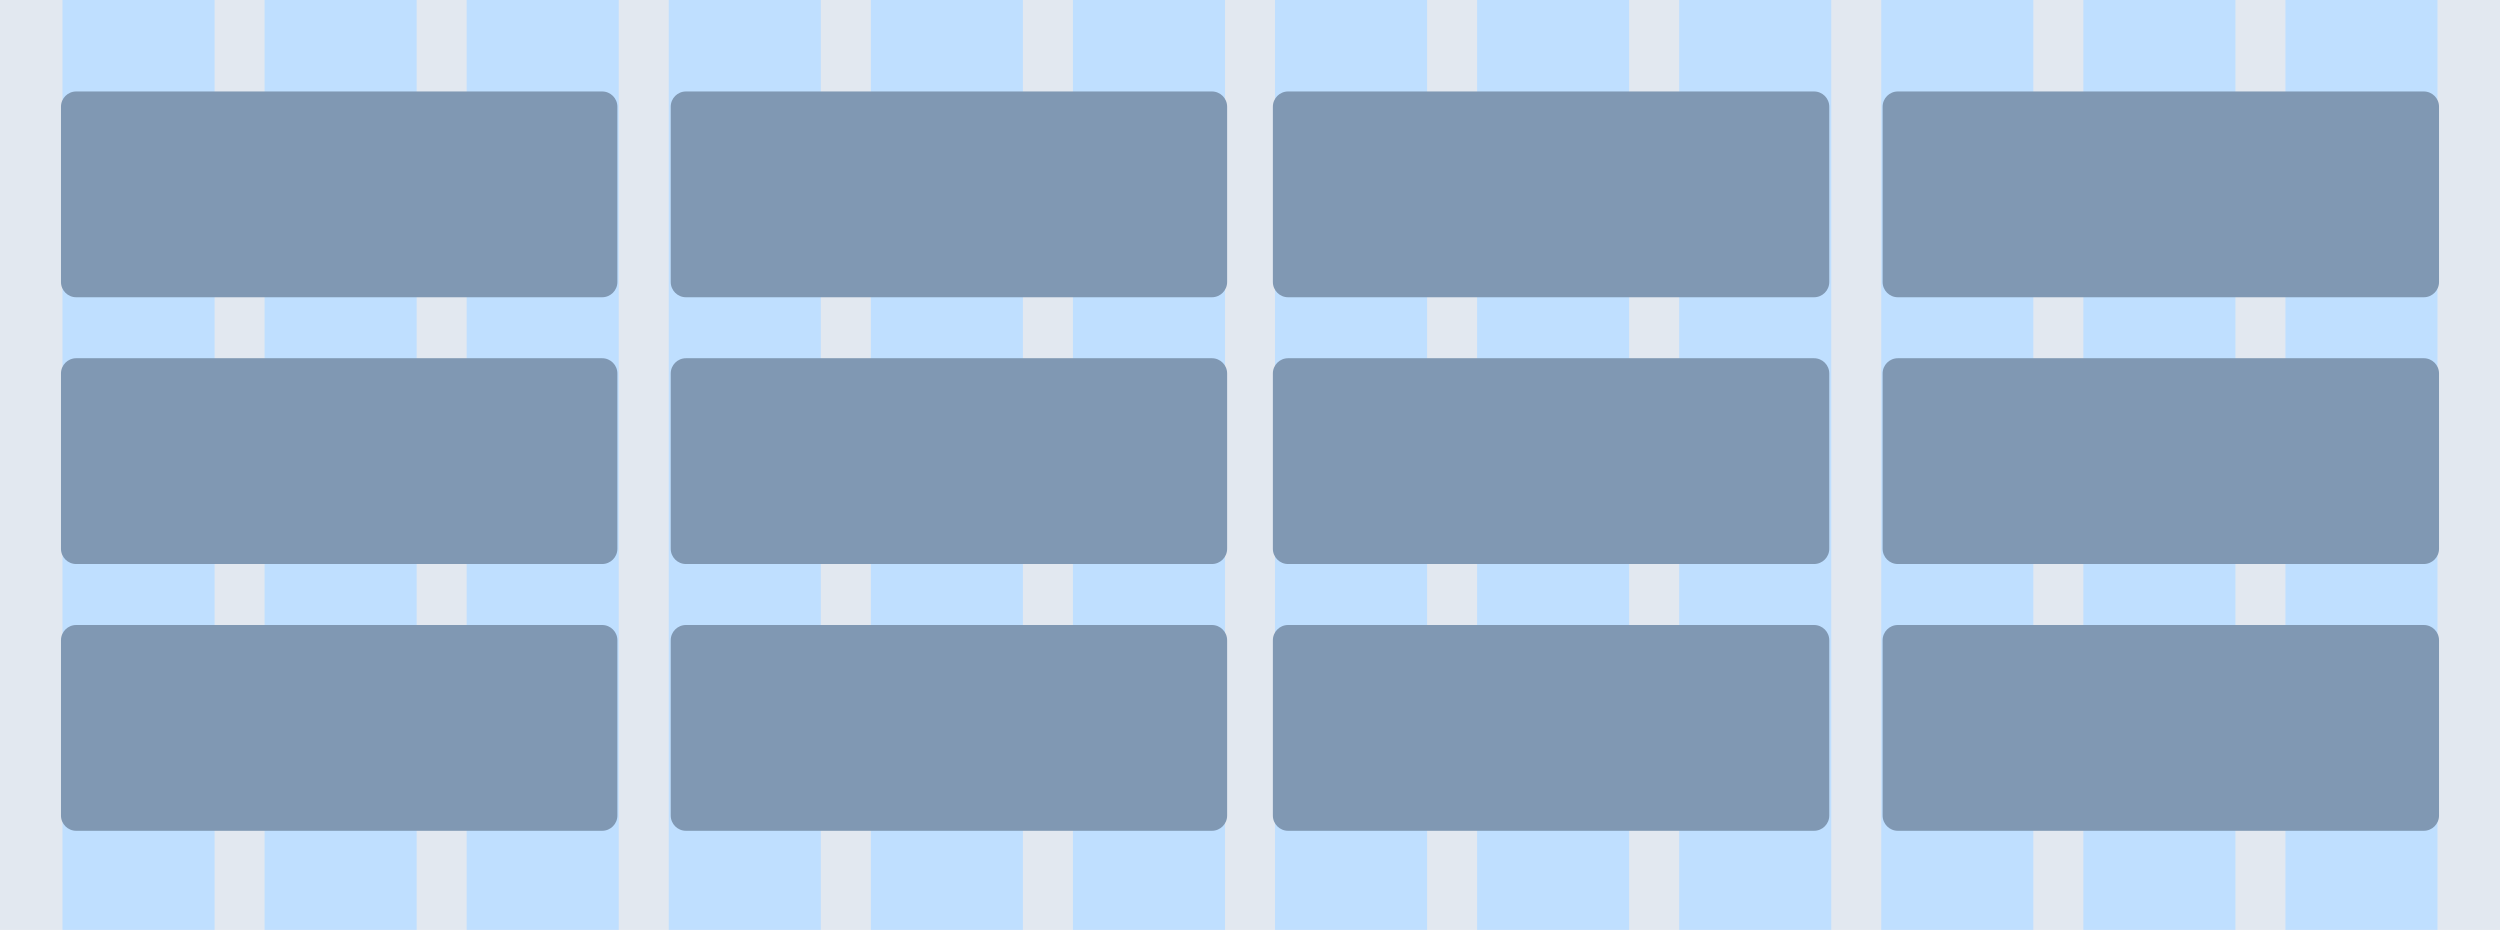
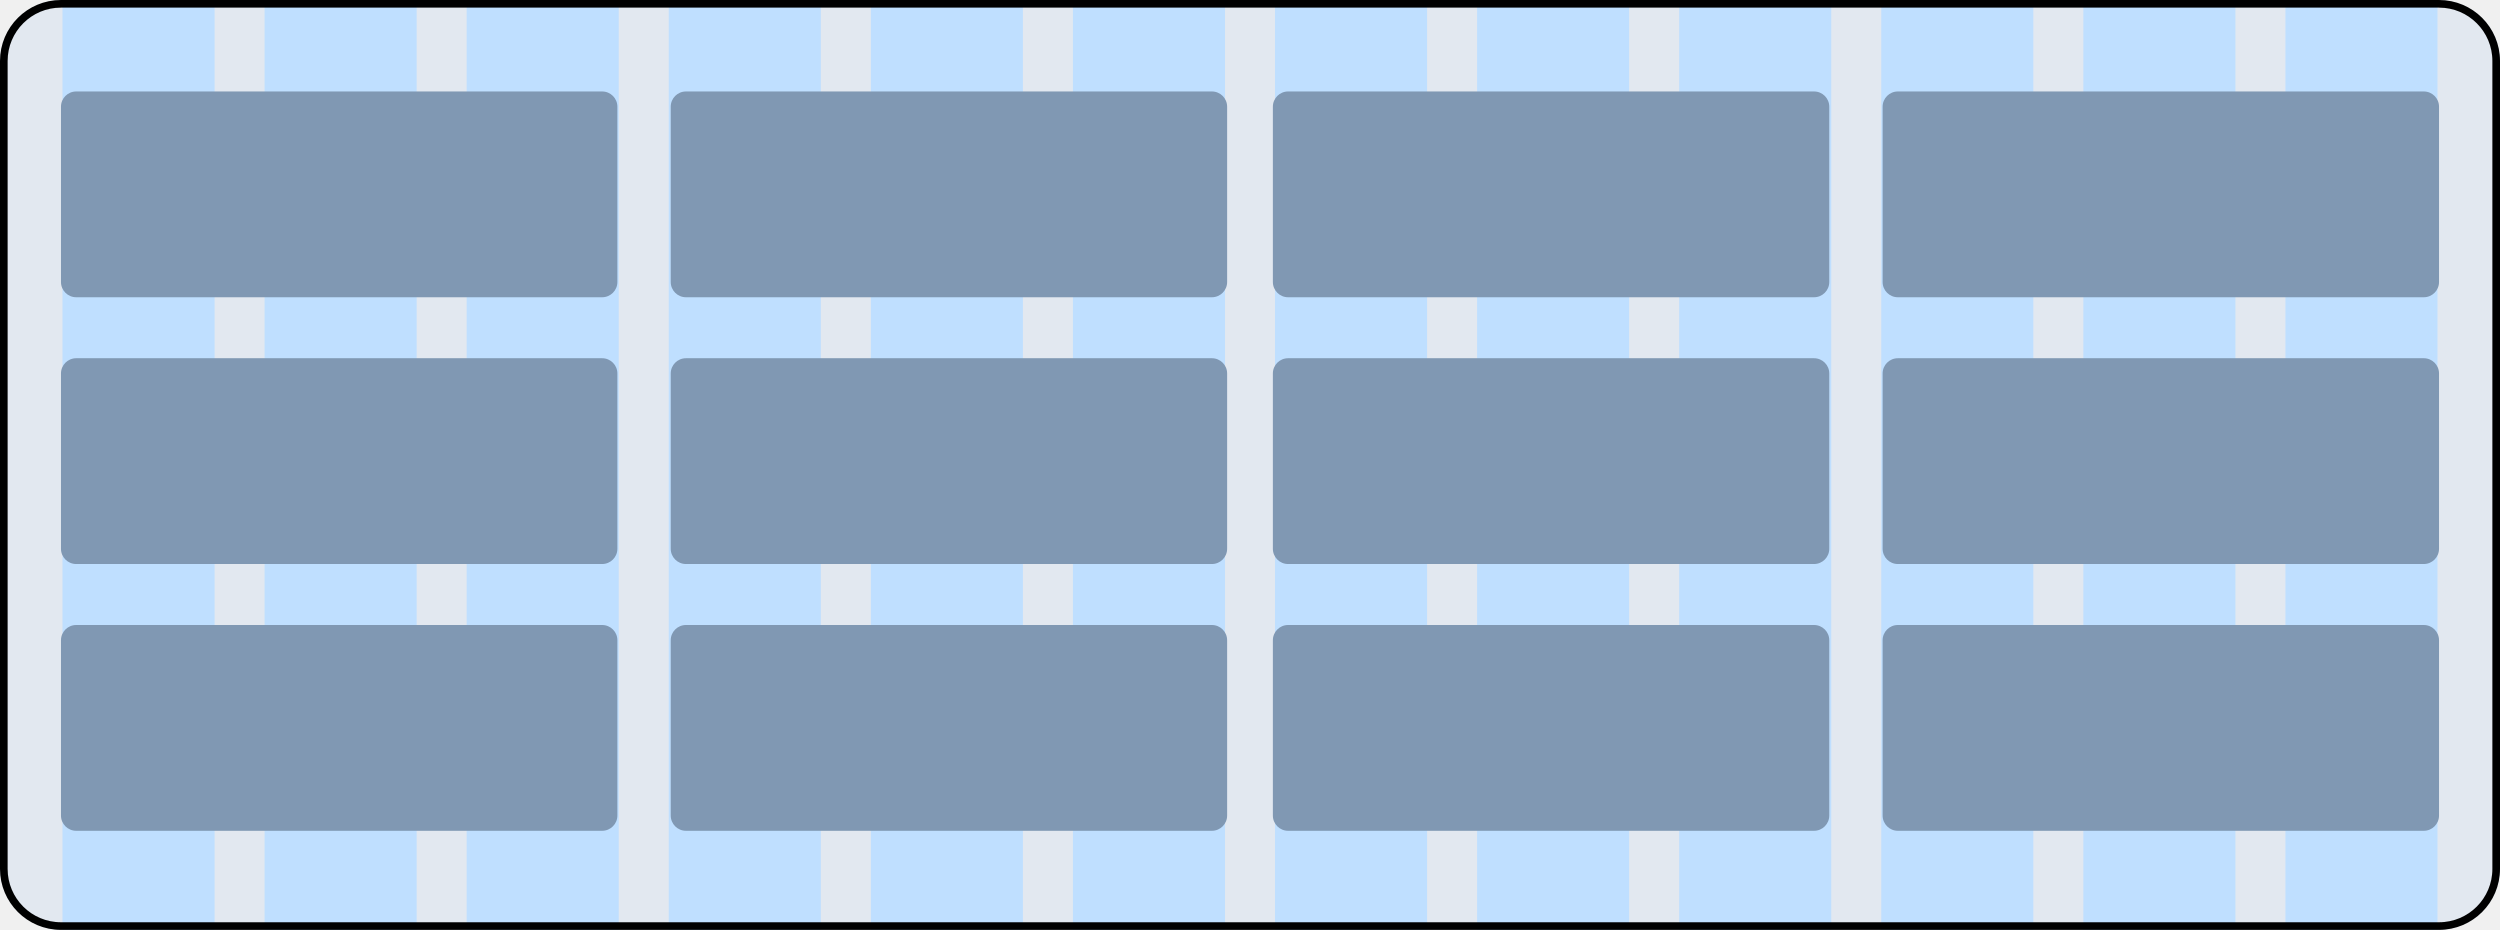
<svg xmlns="http://www.w3.org/2000/svg" width="328" height="122" viewBox="0 0 328 122" fill="none">
-   <g clip-path="url(#clip0_1666_53338)">
-     <rect width="328" height="122" fill="#E2E8F0" />
-     <g clip-path="url(#clip1_1666_53338)">
-       <g clip-path="url(#clip2_1666_53338)">
-         <rect x="8.201" width="19.953" height="218.667" fill="#BFDFFF" />
-         <rect x="34.713" width="19.953" height="218.667" fill="#BFDFFF" />
-         <rect x="61.228" width="19.953" height="218.667" fill="#BFDFFF" />
-         <rect x="87.74" width="19.953" height="218.667" fill="#BFDFFF" />
-         <rect x="114.254" width="19.953" height="218.667" fill="#BFDFFF" />
-         <rect x="140.768" width="19.953" height="218.667" fill="#BFDFFF" />
-         <rect x="167.281" width="19.953" height="218.667" fill="#BFDFFF" />
-         <rect x="193.793" width="19.953" height="218.667" fill="#BFDFFF" />
-         <rect x="220.307" width="19.953" height="218.667" fill="#BFDFFF" />
-         <rect x="246.82" width="19.953" height="218.667" fill="#BFDFFF" />
-         <rect x="273.334" width="19.953" height="218.667" fill="#BFDFFF" />
-         <rect x="299.848" width="19.953" height="218.667" fill="#BFDFFF" />
+   <g clip-path="url(#clip0_1666_53337)">
+     <rect width="328" height="122" rx="8" fill="white" />
+     <g clip-path="url(#clip1_1666_53337)">
+       <rect width="328" height="122" fill="#E2E8F0" />
+       <g clip-path="url(#clip2_1666_53337)">
+         <g clip-path="url(#clip3_1666_53337)">
+           <rect x="8.201" width="19.953" height="218.667" fill="#BFDFFF" />
+           <rect x="34.713" width="19.953" height="218.667" fill="#BFDFFF" />
+           <rect x="61.228" width="19.953" height="218.667" fill="#BFDFFF" />
+           <rect x="87.74" width="19.953" height="218.667" fill="#BFDFFF" />
+           <rect x="114.254" width="19.953" height="218.667" fill="#BFDFFF" />
+           <rect x="140.768" width="19.953" height="218.667" fill="#BFDFFF" />
+           <rect x="167.281" width="19.953" height="218.667" fill="#BFDFFF" />
+           <rect x="193.793" width="19.953" height="218.667" fill="#BFDFFF" />
+           <rect x="220.307" width="19.953" height="218.667" fill="#BFDFFF" />
+           <rect x="246.82" width="19.953" height="218.667" fill="#BFDFFF" />
+           <rect x="273.334" width="19.953" height="218.667" fill="#BFDFFF" />
+           <rect x="299.848" width="19.953" height="218.667" fill="#BFDFFF" />
+         </g>
      </g>
+       <rect x="8" y="12" width="73" height="27" rx="2" fill="#8098B3" />
+       <rect x="88" y="12" width="73" height="27" rx="2" fill="#8098B3" />
+       <rect x="8" y="47" width="73" height="27" rx="2" fill="#8098B3" />
+       <rect x="88" y="47" width="73" height="27" rx="2" fill="#8098B3" />
+       <rect x="167" y="47" width="73" height="27" rx="2" fill="#8098B3" />
+       <rect x="247" y="47" width="73" height="27" rx="2" fill="#8098B3" />
+       <rect x="167" y="12" width="73" height="27" rx="2" fill="#8098B3" />
+       <rect x="247" y="12" width="73" height="27" rx="2" fill="#8098B3" />
+       <rect x="167" y="82" width="73" height="27" rx="2" fill="#8098B3" />
+       <rect x="247" y="82" width="73" height="27" rx="2" fill="#8098B3" />
+       <rect x="8" y="82" width="73" height="27" rx="2" fill="#8098B3" />
+       <rect x="88" y="82" width="73" height="27" rx="2" fill="#8098B3" />
    </g>
-     <rect x="8" y="12" width="73" height="27" rx="2" fill="#8098B3" />
-     <rect x="88" y="12" width="73" height="27" rx="2" fill="#8098B3" />
-     <rect x="8" y="47" width="73" height="27" rx="2" fill="#8098B3" />
-     <rect x="88" y="47" width="73" height="27" rx="2" fill="#8098B3" />
-     <rect x="167" y="47" width="73" height="27" rx="2" fill="#8098B3" />
-     <rect x="247" y="47" width="73" height="27" rx="2" fill="#8098B3" />
-     <rect x="167" y="12" width="73" height="27" rx="2" fill="#8098B3" />
-     <rect x="247" y="12" width="73" height="27" rx="2" fill="#8098B3" />
-     <rect x="167" y="82" width="73" height="27" rx="2" fill="#8098B3" />
-     <rect x="247" y="82" width="73" height="27" rx="2" fill="#8098B3" />
-     <rect x="8" y="82" width="73" height="27" rx="2" fill="#8098B3" />
-     <rect x="88" y="82" width="73" height="27" rx="2" fill="#8098B3" />
  </g>
+   <rect x="0.5" y="0.5" width="327" height="121" rx="7.5" stroke="black" />
  <defs>
-     <clipPath id="clip0_1666_53338">
+     <clipPath id="clip0_1666_53337">
+       <rect width="328" height="122" rx="8" fill="white" />
+     </clipPath>
+     <clipPath id="clip1_1666_53337">
      <rect width="328" height="122" fill="white" />
    </clipPath>
-     <clipPath id="clip1_1666_53338">
+     <clipPath id="clip2_1666_53337">
      <rect width="328" height="218.667" fill="white" />
    </clipPath>
-     <clipPath id="clip2_1666_53338">
+     <clipPath id="clip3_1666_53337">
      <rect width="328" height="218.667" fill="white" />
    </clipPath>
  </defs>
</svg>
